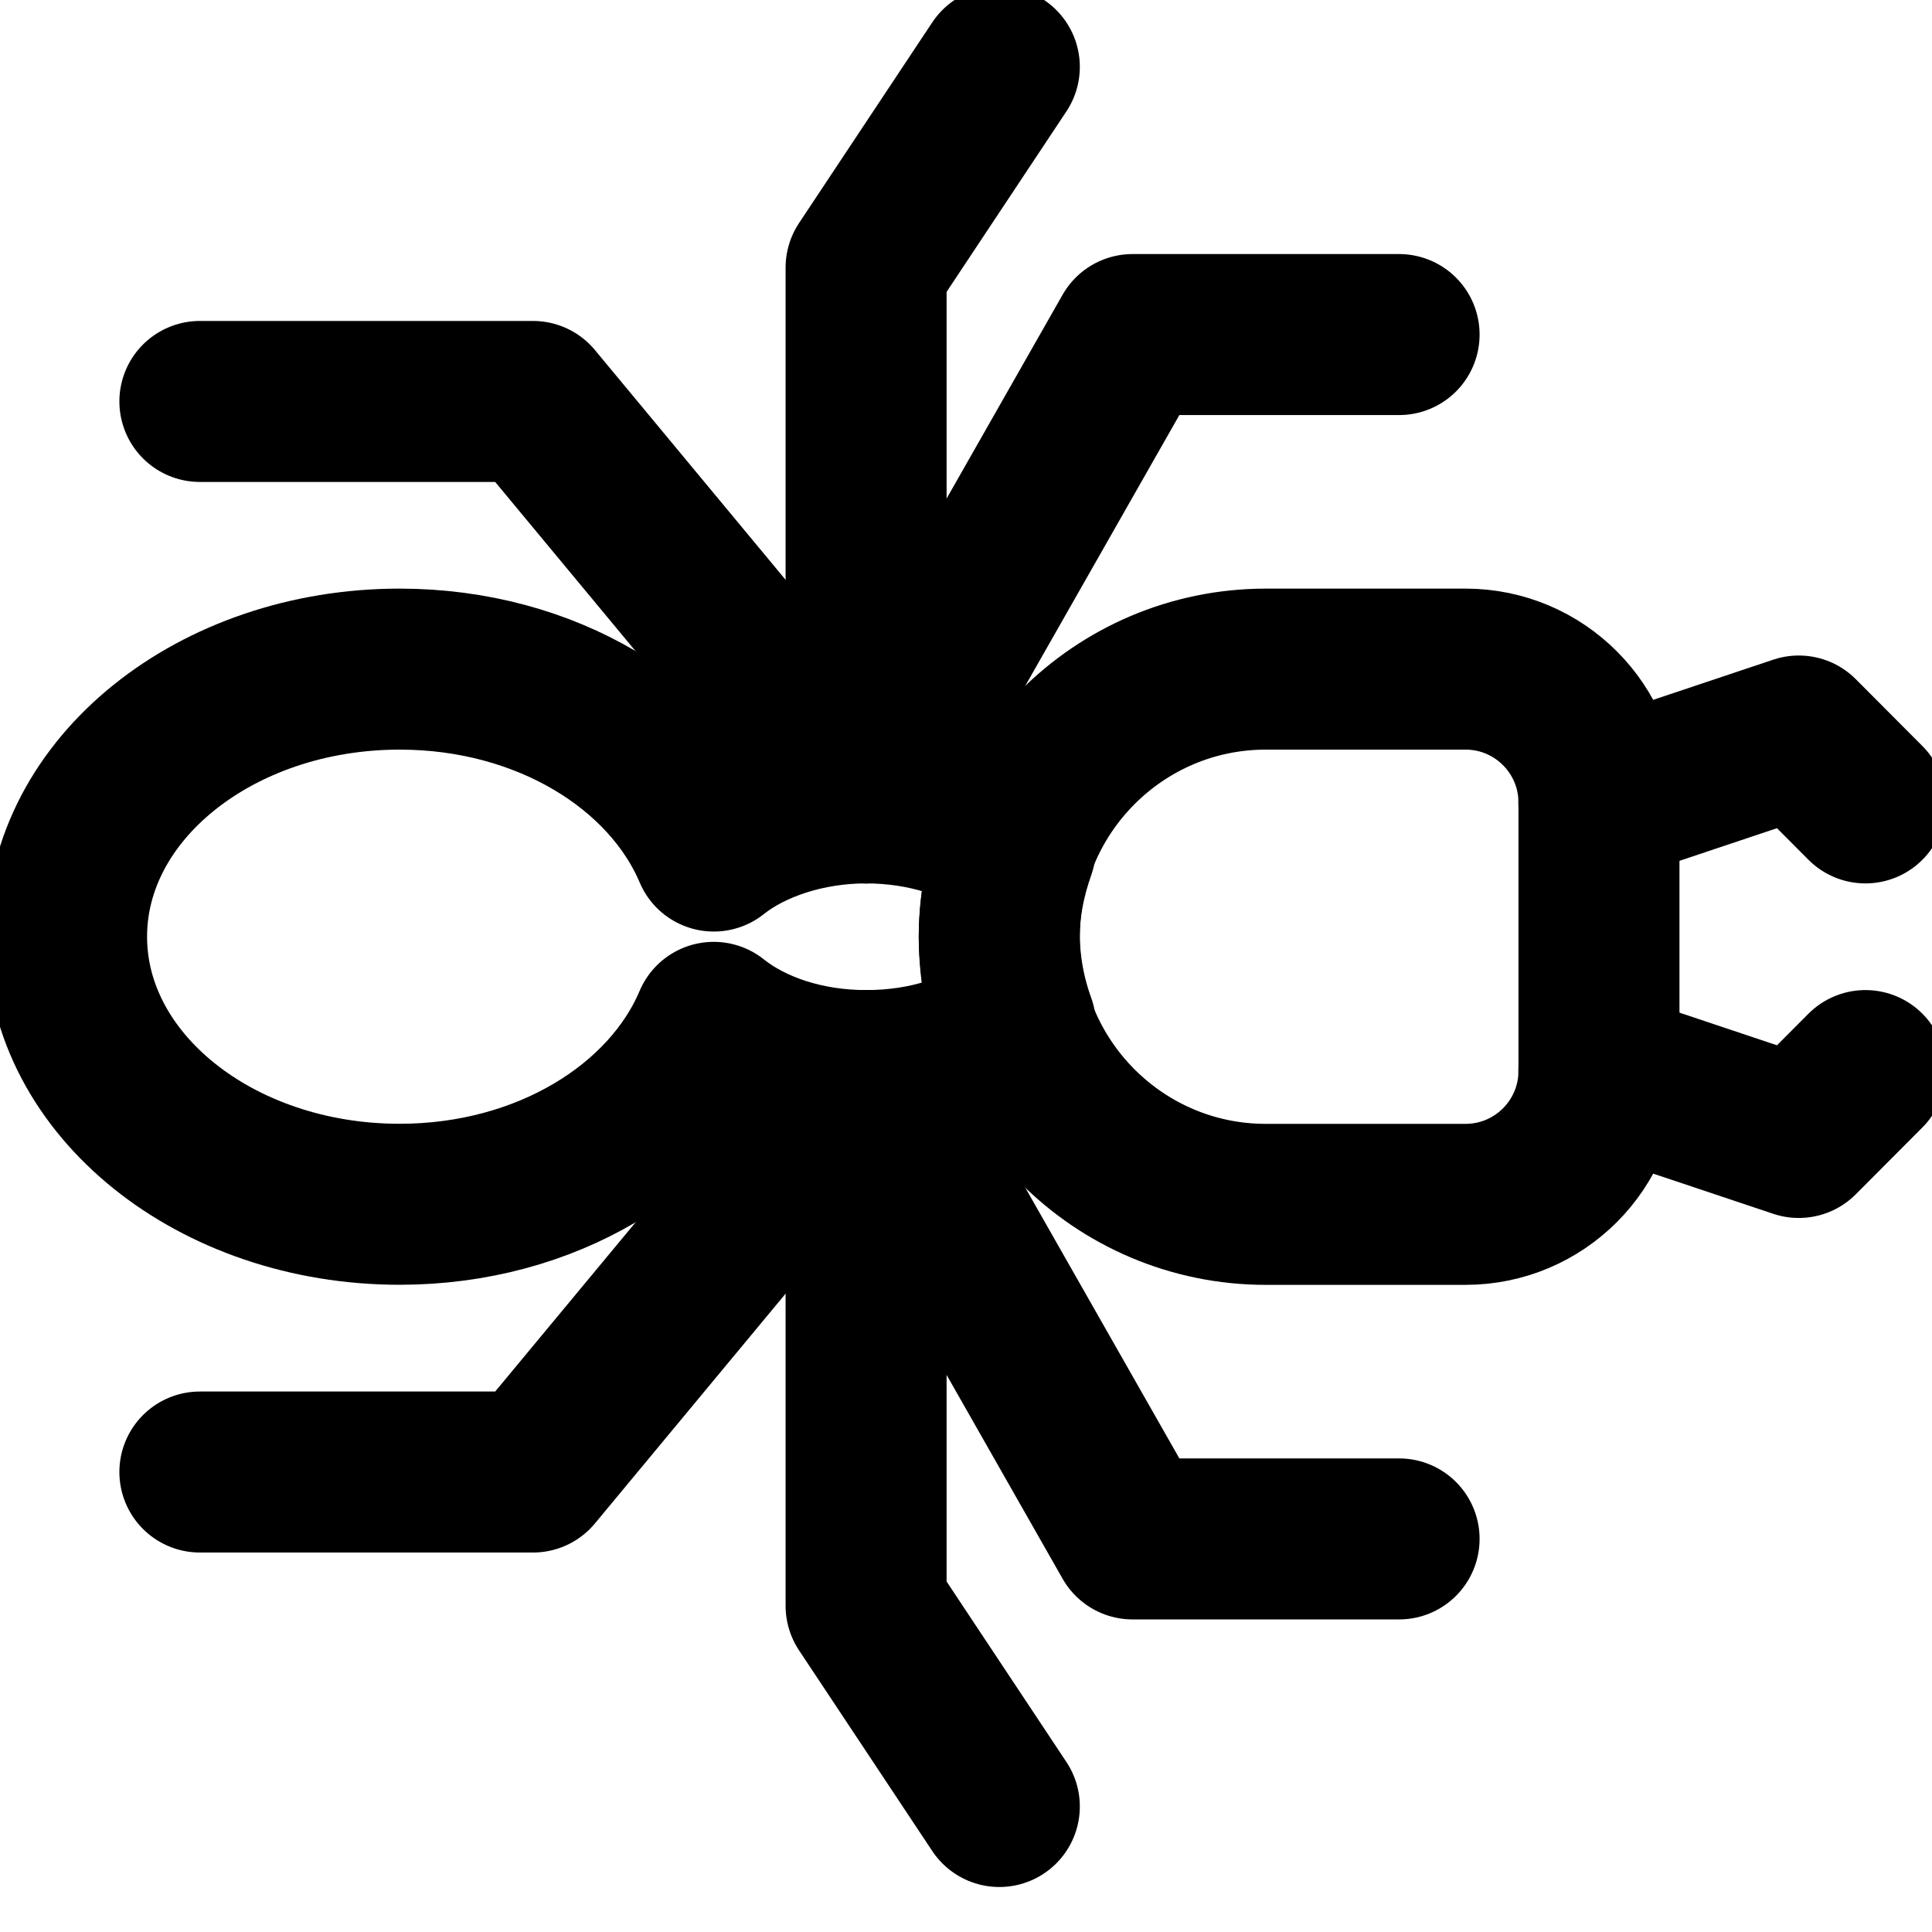
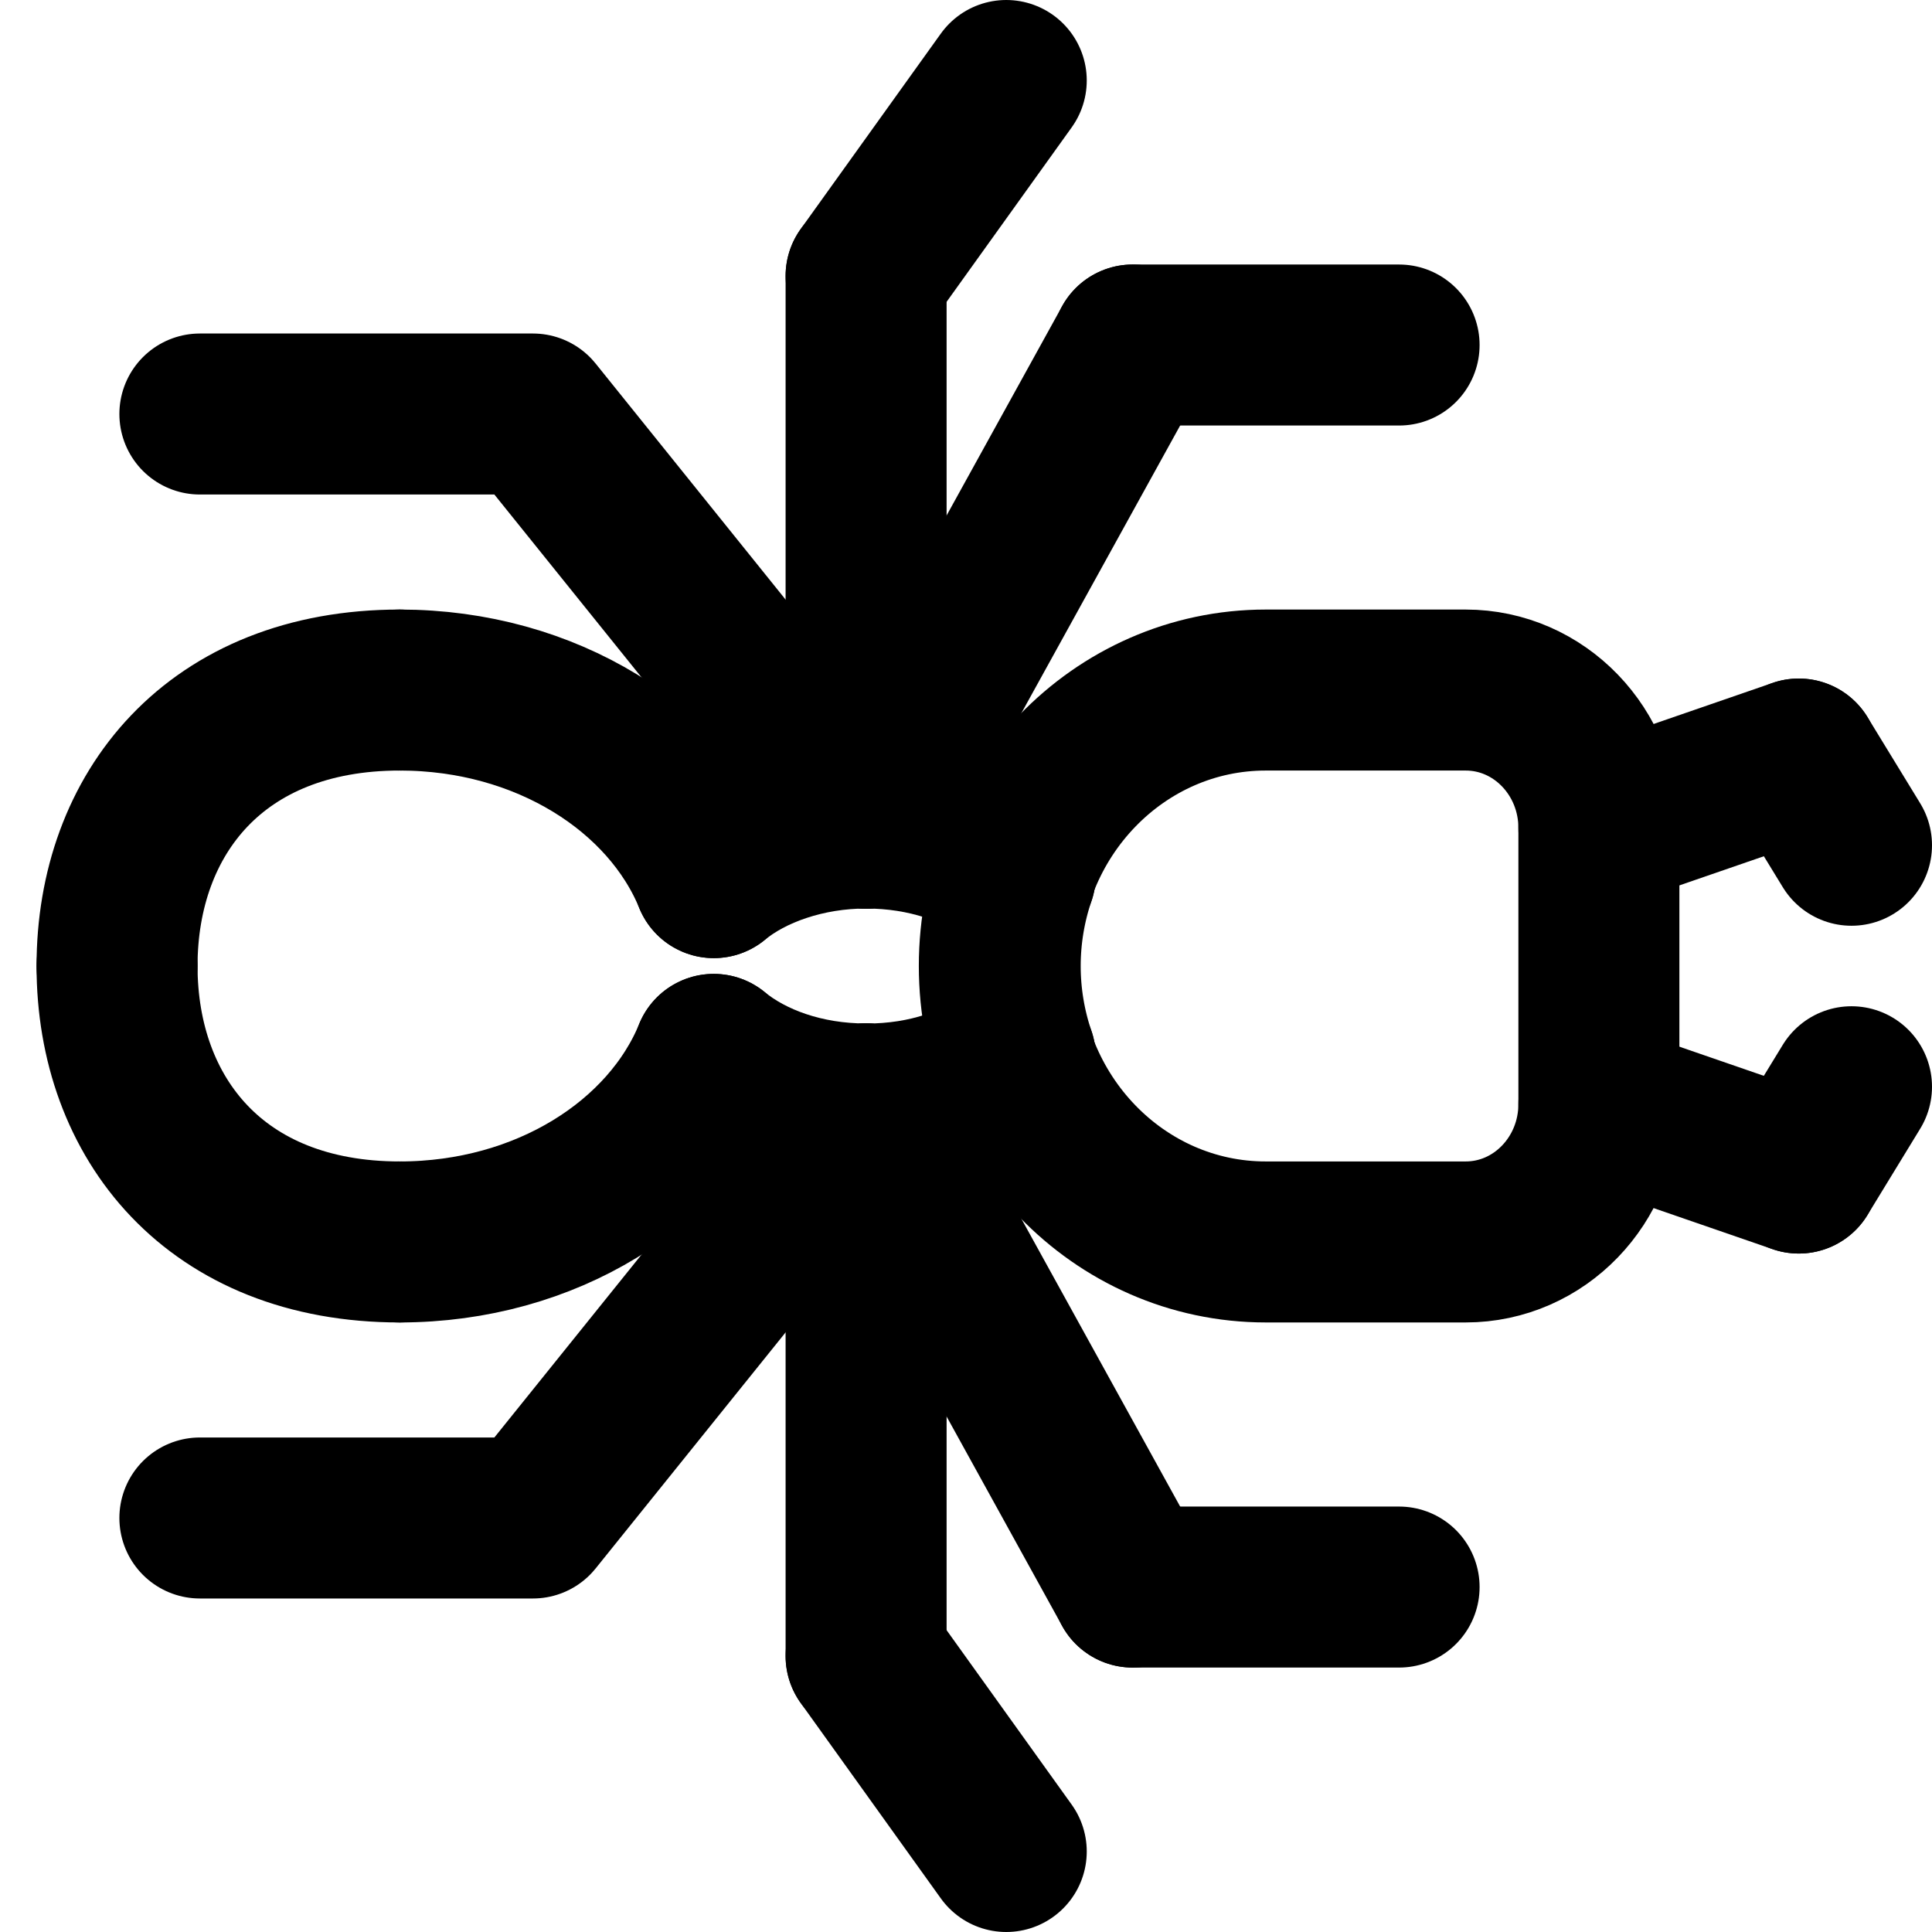
- <svg xmlns="http://www.w3.org/2000/svg" width="24" height="24" viewBox="0 0 24 24" fill="none">
-   <path d="M12.414 11.636c0 -1.836 1.482 -3.324 3.311 -3.324h2.483a1.658 1.658 0 0 1 1.655 1.662v3.325a1.658 1.658 0 0 1 -1.655 1.662H15.724c-1.828 0 -3.311 -1.488 -3.311 -3.324" stroke="#000" stroke-width="2" stroke-linecap="round" stroke-linejoin="round" />
-   <path d="m19.862 9.974 2.483 -0.831 0.828 0.831" stroke="#000" stroke-width="2" stroke-linecap="round" stroke-linejoin="round" />
-   <path d="M10.759 9.974V3.324l1.655 -2.493" stroke="#000" stroke-width="2" stroke-linecap="round" stroke-linejoin="round" />
-   <path d="M2.483 4.987h4.138l4.138 4.987" stroke="#000" stroke-width="2" stroke-linecap="round" stroke-linejoin="round" />
-   <path d="M17.38 4.156h-3.311l-3.311 5.818" stroke="#000" stroke-width="2" stroke-linecap="round" stroke-linejoin="round" />
-   <path d="m19.862 13.299 2.483 0.831 0.828 -0.831" stroke="#000" stroke-width="2" stroke-linecap="round" stroke-linejoin="round" />
-   <path d="M10.759 13.299v6.649l1.655 2.493" stroke="#000" stroke-width="2" stroke-linecap="round" stroke-linejoin="round" />
-   <path d="M2.483 18.286h4.138l4.138 -4.987" stroke="#000" stroke-width="2" stroke-linecap="round" stroke-linejoin="round" />
-   <path d="M17.38 19.117h-3.311l-3.311 -5.818" stroke="#000" stroke-width="2" stroke-linecap="round" stroke-linejoin="round" />
-   <path d="M8.867 12.701c0.455 0.362 1.129 0.598 1.892 0.598s1.399 -0.222 1.855 -0.567A3.345 3.345 0 0 1 12.413 11.636c0 -0.385 0.078 -0.751 0.199 -1.095 -0.455 -0.345 -1.113 -0.567 -1.854 -0.567 -0.742 0 -1.436 0.236 -1.891 0.598 -0.556 -1.311 -2.083 -2.26 -3.902 -2.26 -2.286 0 -4.138 1.488 -4.138 3.324s1.852 3.324 4.138 3.324c1.818 0 3.346 -0.949 3.901 -2.26" stroke="#000" stroke-width="2" stroke-linecap="round" stroke-linejoin="round" />
+ <svg xmlns="http://www.w3.org/2000/svg" width="24" height="24" viewBox="0 0 24 24" fill="none" stroke="currentColor" stroke-width="2" stroke-linecap="round" stroke-linejoin="round">
+   <path d="M 1.454 12 C1.454 13.894 2.68 15.428 4.966 15.428" />
+   <path d="M 10.758 10.286 L 14.07 4.286" />
+   <path d="M 10.759 10.286 C10.017 10.286 9.322 10.528 8.867 10.902" />
+   <path d="M 10.759 13.714 L 14.07 19.715" />
+   <path d="M 10.759 13.715 C11.521 13.715 12.158 13.485 12.612 13.13" />
+   <path d="M 10.759 20.572 L 10.759 13.715" />
+   <path d="M 10.759 3.428 L 10.759 10.286" />
+   <path d="M 12.5 1 L 10.759 3.428" />
+   <path d="M 12.5 23 L 10.759 20.572" />
+   <path d="M 12.612 10.871 C12.158 10.514 11.5 10.286 10.758 10.286" />
+   <path d="M 12.612 13.13 A3.5 3.5 0 0 1 12.612 10.871" />
+   <path d="M 14.07 19.715 L 17.38 19.715" />
+   <path d="M 14.07 4.286 L 17.38 4.286" />
+   <path d="M 19.862 10.286 L 22.345 9.429" />
+   <path d="M 19.862 13.715 L 22.345 14.572" />
+   <path d="M 22.345 14.572 L 23 13.5" />
+   <path d="M 22.345 9.429 L 23 10.5" />
+   <path d="M 4.966 15.428 C6.784 15.428 8.312 14.449 8.866 13.098" />
+   <path d="M 4.966 8.572 C2.68 8.572 1.454 10.106 1.454 12" />
+   <path d="M 8.866 13.098 C9.322 13.471 9.996 13.714 10.759 13.714" />
+   <path d="M 8.867 10.902 C8.312 9.551 6.785 8.572 4.966 8.572" />
+   <path d="M10.758 13.715 6.62 18.857H2.483" />
+   <path d="M15.724 8.572c-1.828 0-3.31 1.534-3.31 3.428s1.482 3.428 3.31 3.428h2.483c.914 0 1.655-.767 1.655-1.714v-3.428c0-.947-.741-1.714-1.655-1.714Z" />
+   <path d="M2.483 5.143H6.62l4.139 5.143" />
</svg>
